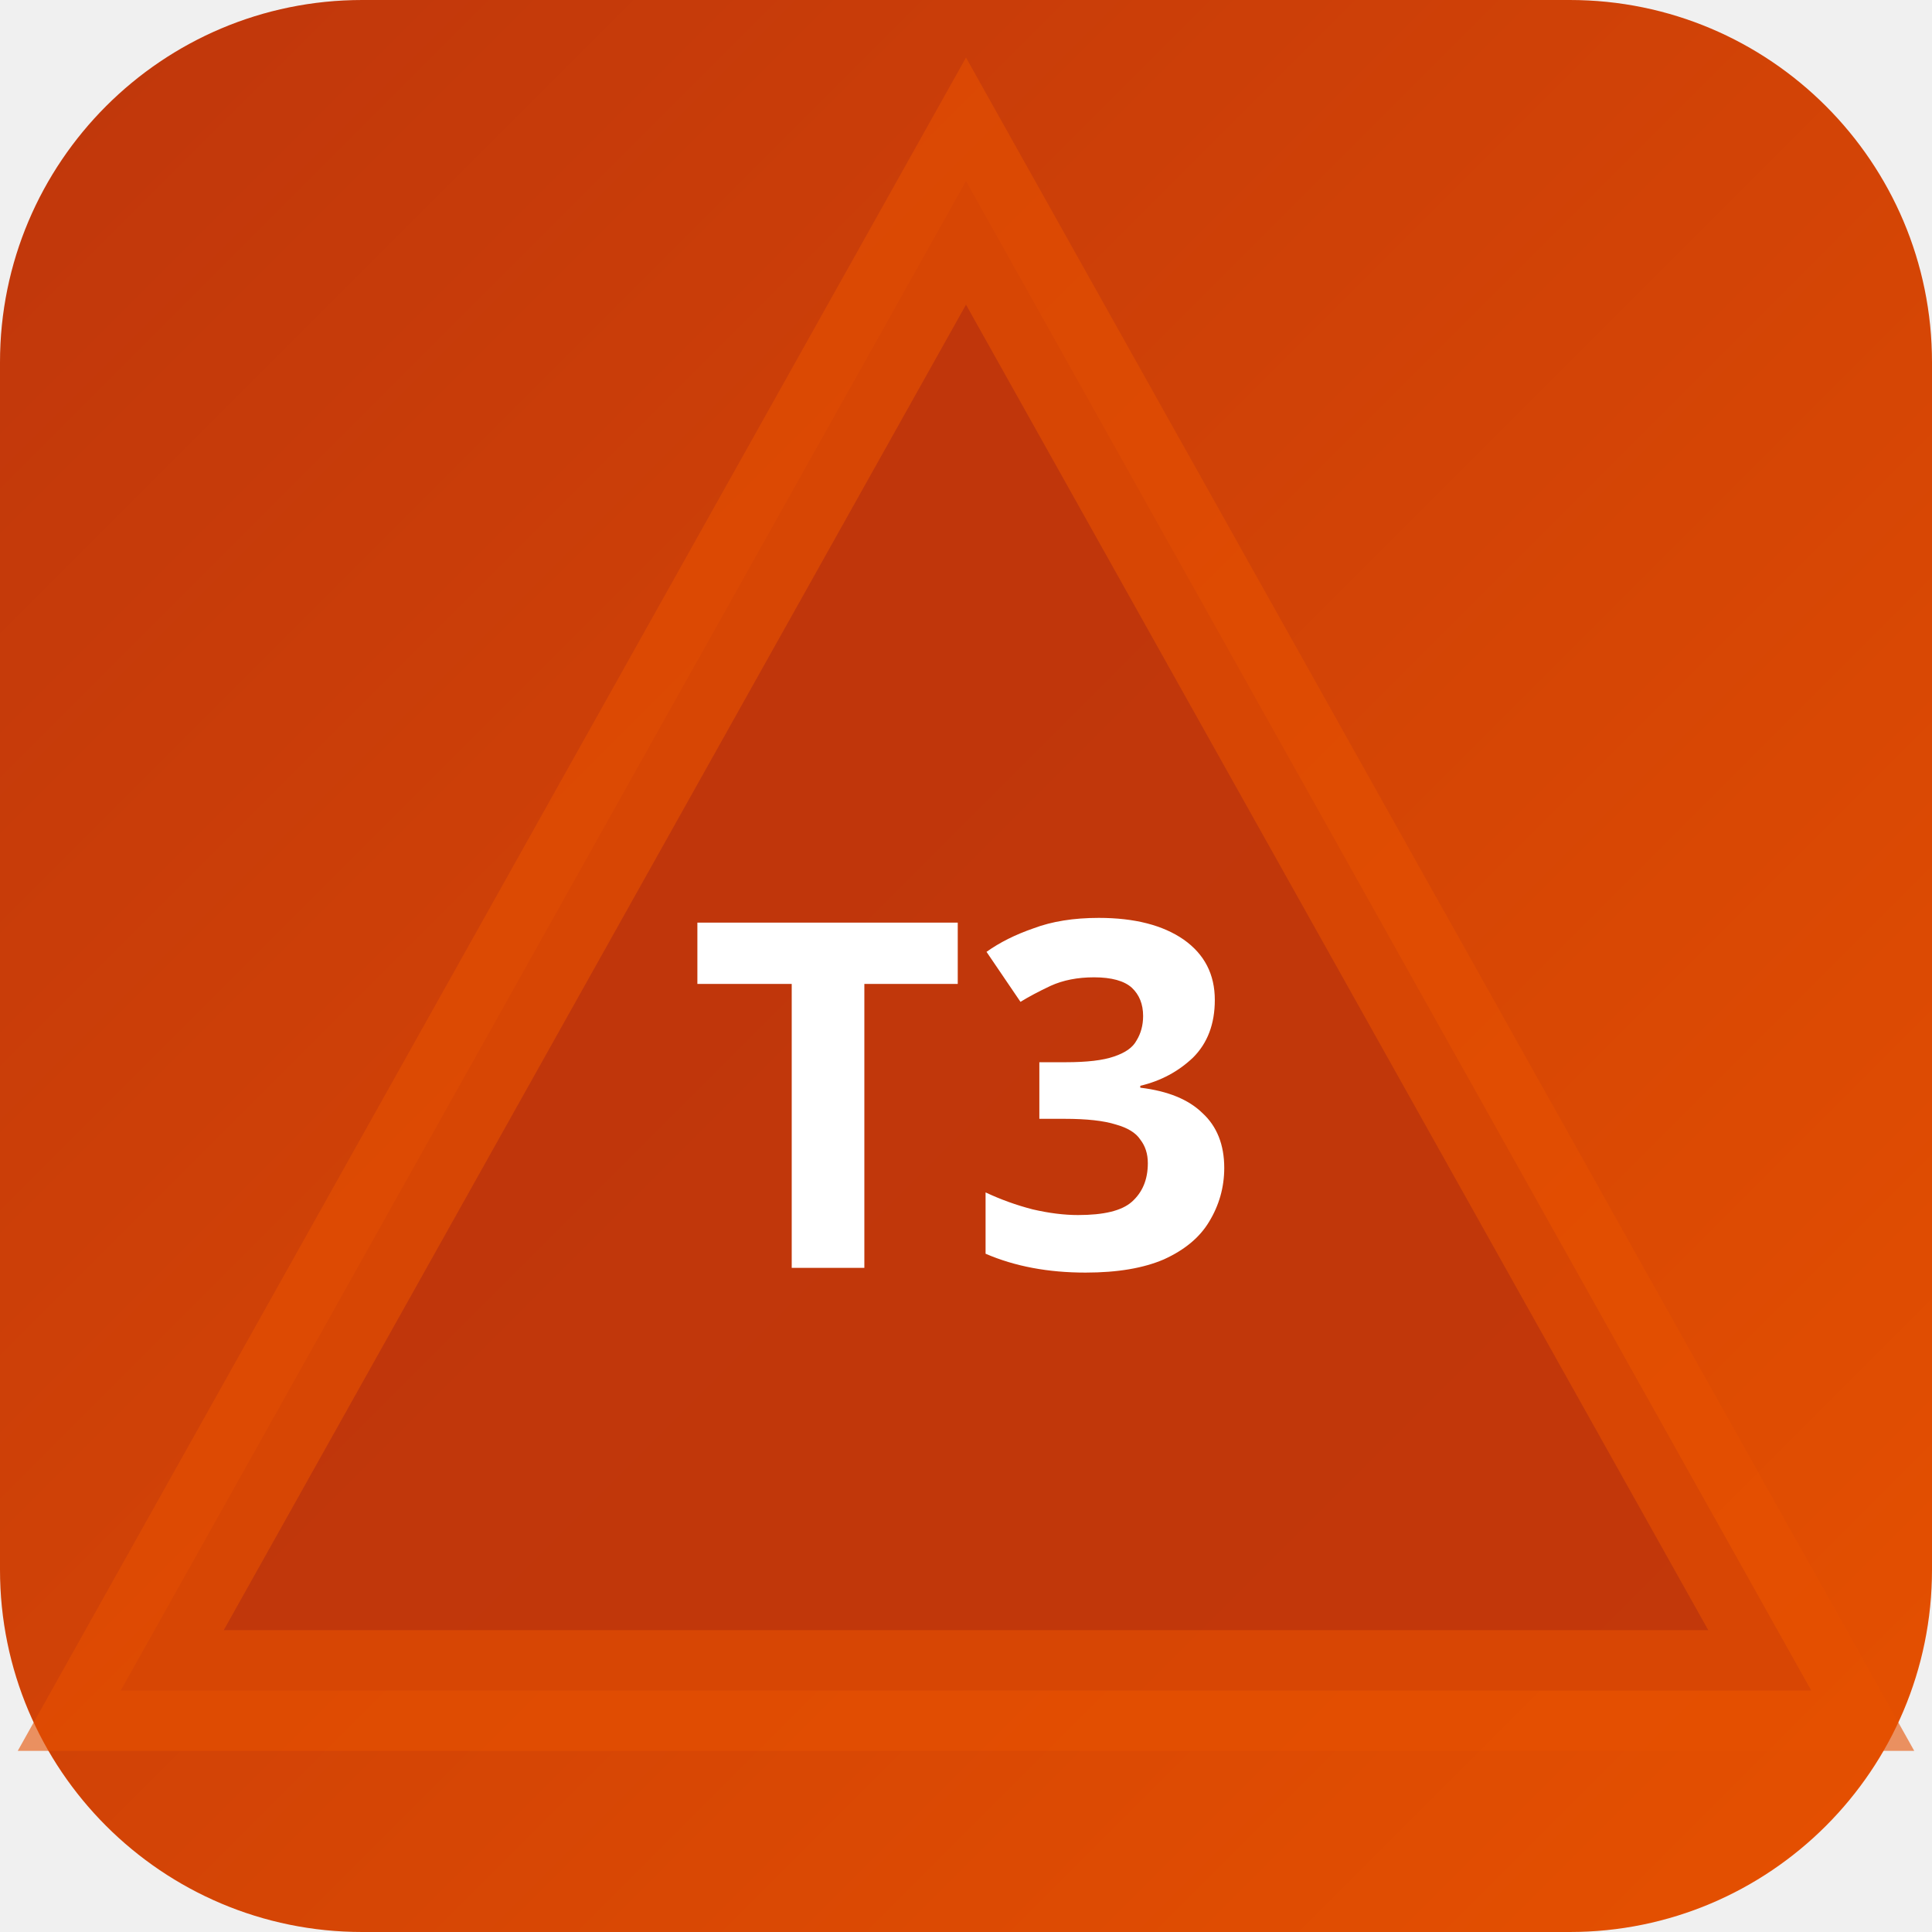
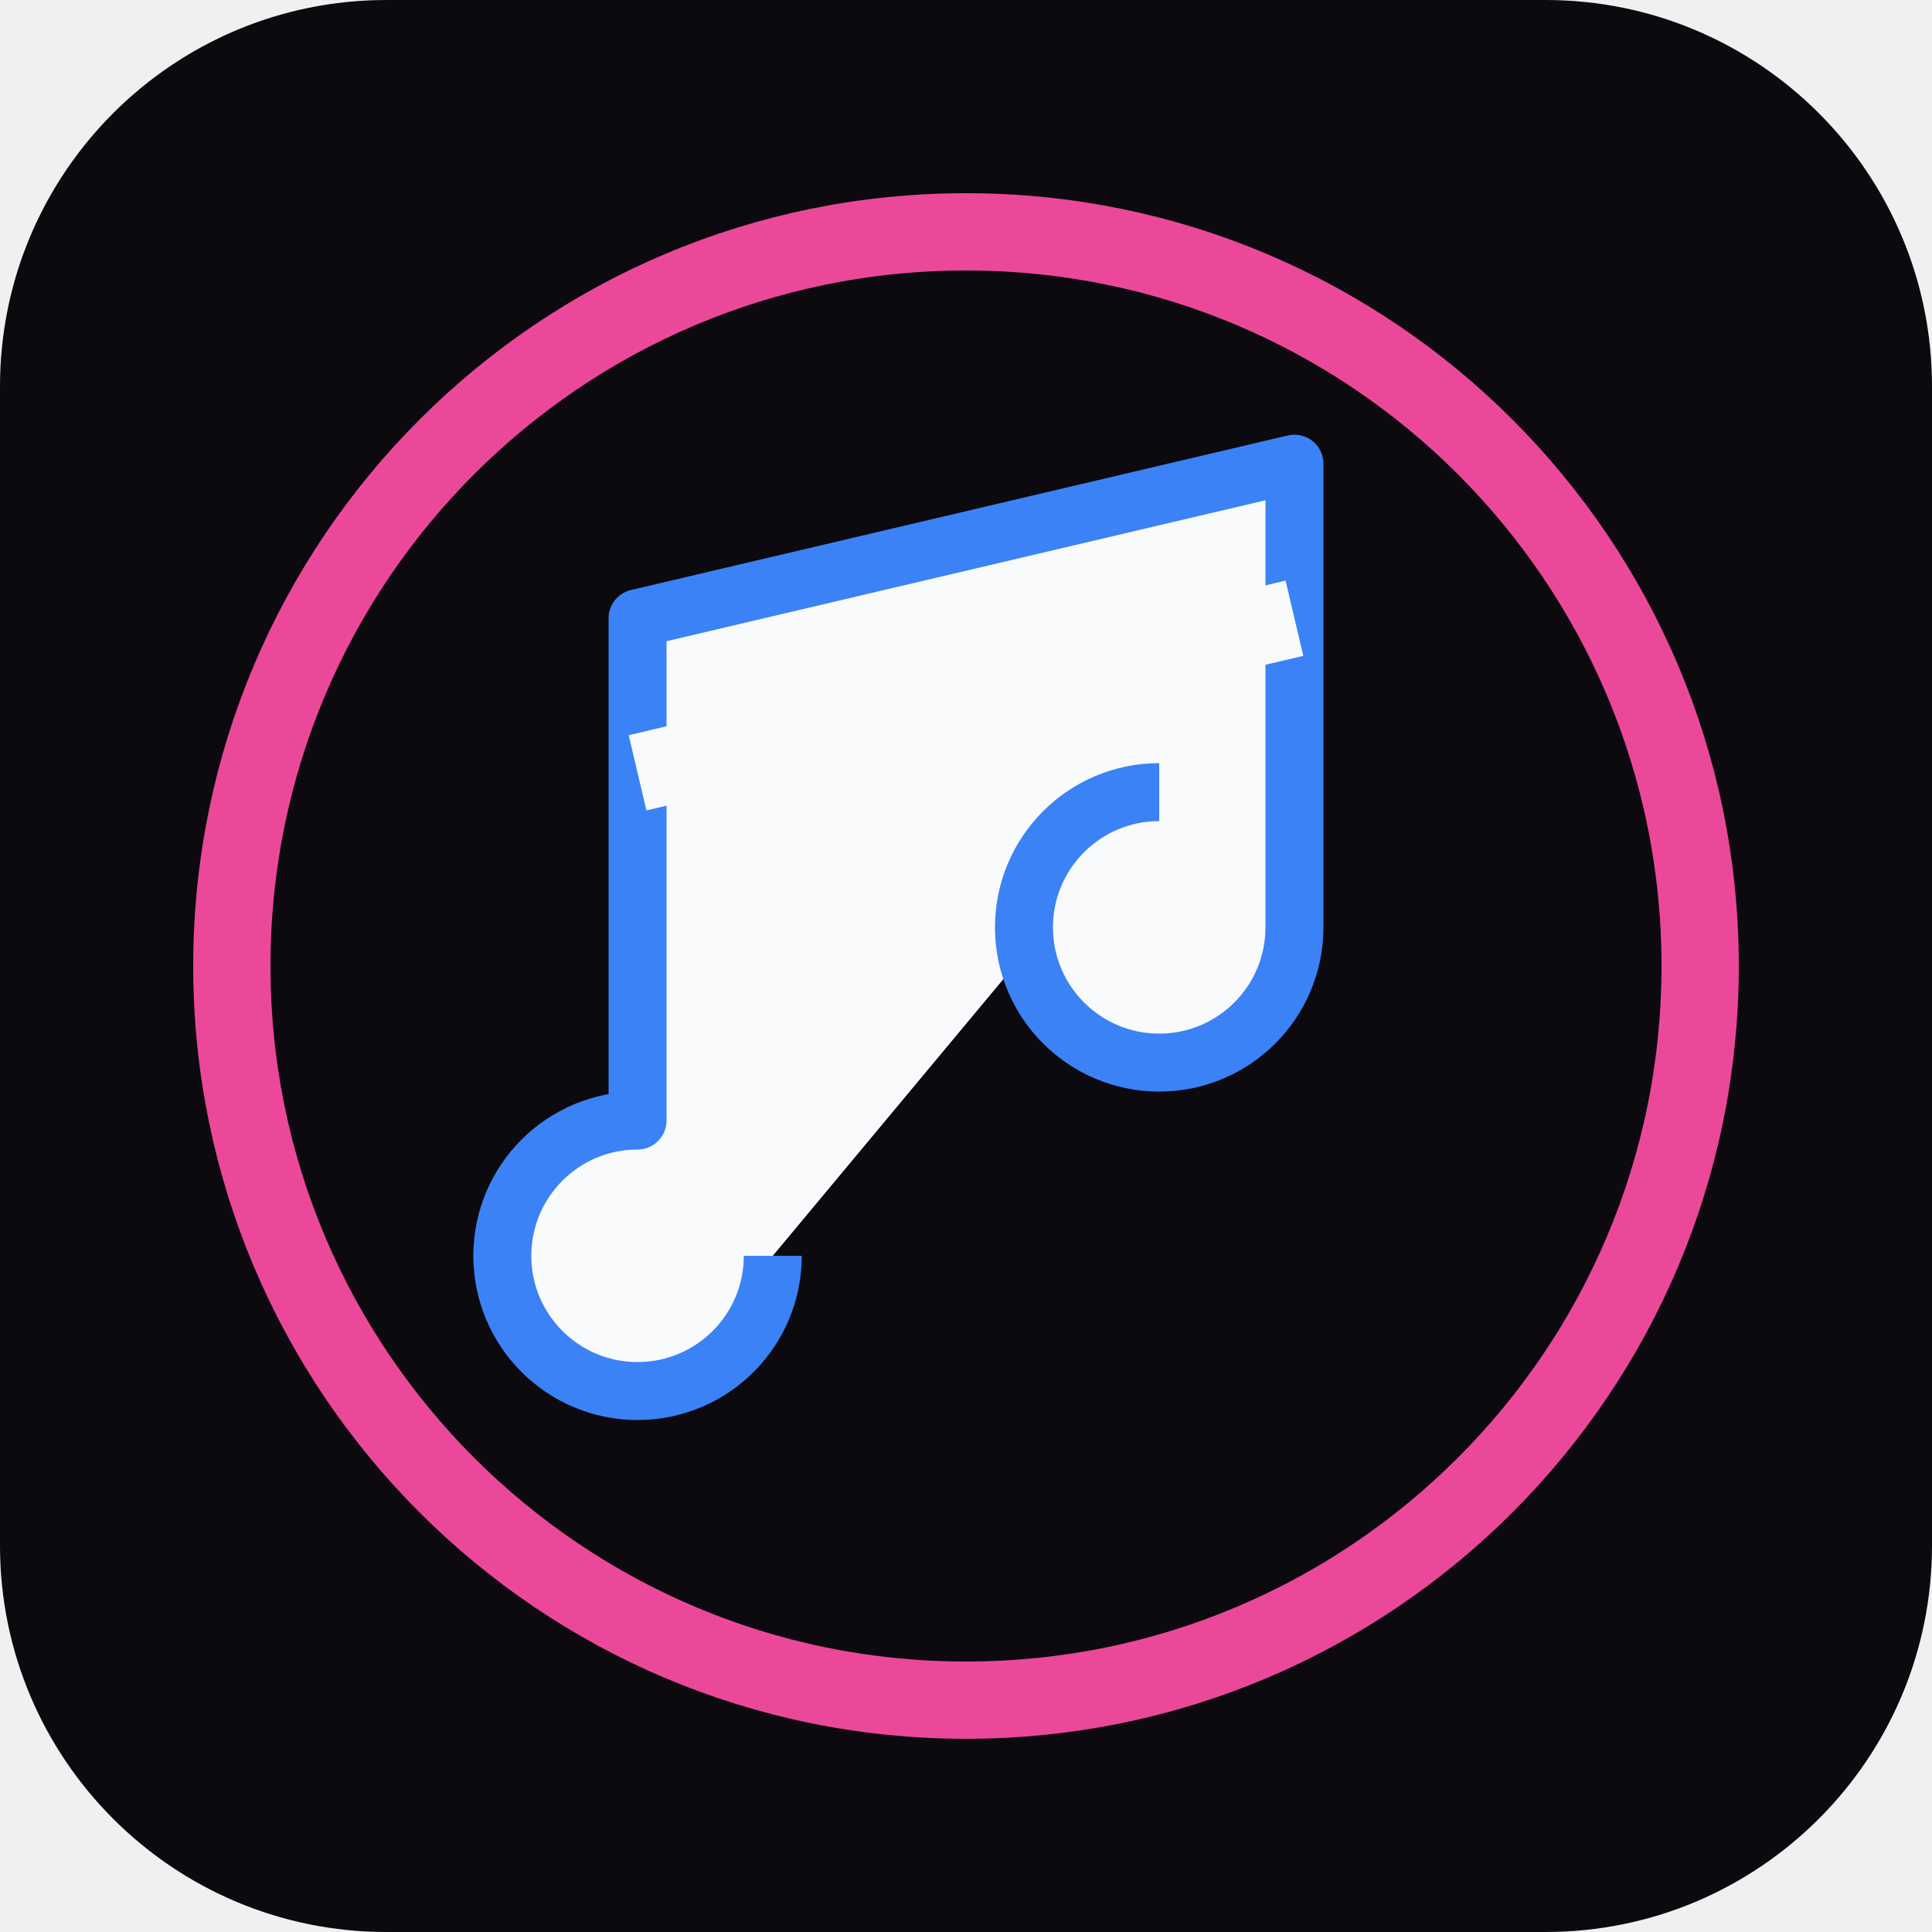
- <svg xmlns="http://www.w3.org/2000/svg" width="32" height="32" viewBox="0 0 32 32">
-   <defs>
-     <linearGradient id="bgt3b0" x1="0" y1="0" x2="1" y2="1">
-       <stop offset="0%" stop-color="#bf360c" />
-       <stop offset="100%" stop-color="#e65100" />
-     </linearGradient>
-   </defs>
-   <rect width="32" height="32" rx="6" fill="url(#bgt3b0)" />
-   <polygon points="16,3 30,28 2,28" fill="rgba(191,54,12,0.9)" stroke="rgba(230,81,0,0.6)" stroke-width="2" />
-   <text x="16" y="21" text-anchor="middle" fill="#fff" font-size="8" font-weight="700" font-family="system-ui">T3</text>
+ <svg xmlns="http://www.w3.org/2000/svg" viewBox="0 0 100 100">
+   <rect width="100%" height="100%" rx="20" fill="#0c0a0f" />
+   <circle cx="50" cy="50" r="38" fill="none" stroke="#ec4899" stroke-width="4" />
+   <path d="M40,65 A 7,7 0 1 1 33,58 L 33,32 L 67,24 L 67,48 A 7,7 0 1 1 60,41" fill="#f8fafc" stroke="#3b82f6" stroke-width="3" stroke-linejoin="round" />
+   <path d="M33,40 L67,32" stroke="#f8fafc" stroke-width="4" />
</svg>
